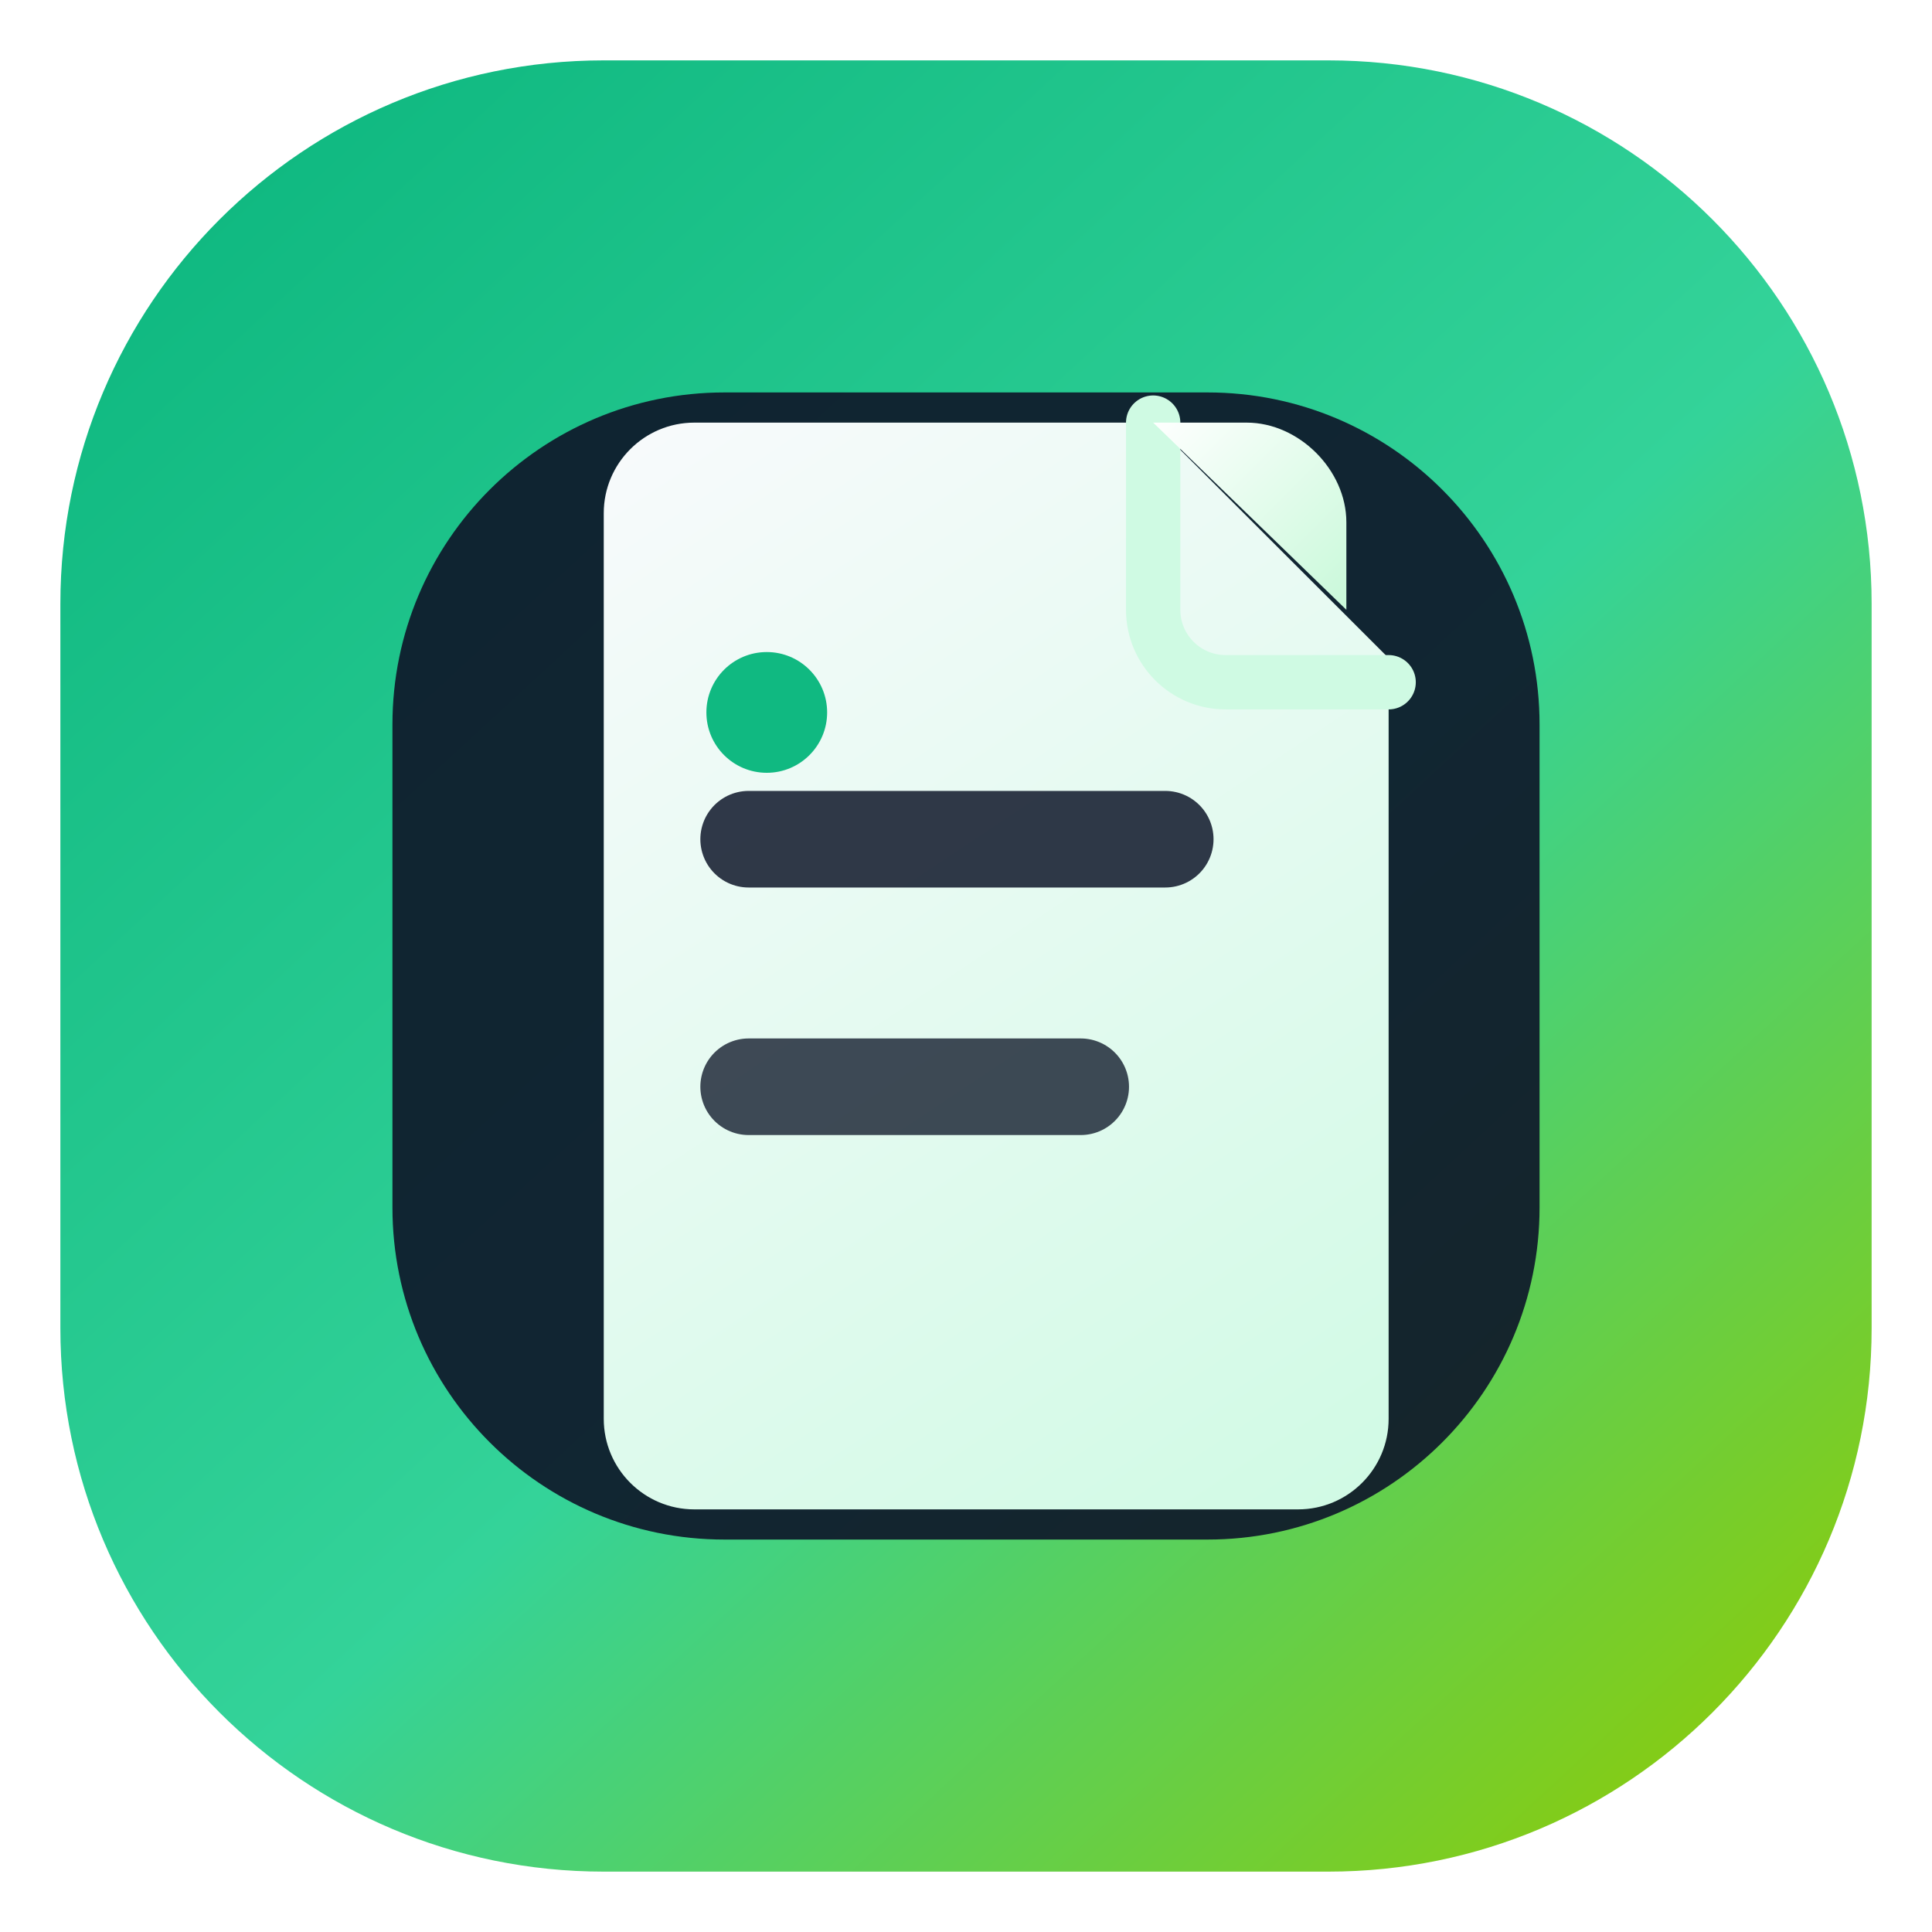
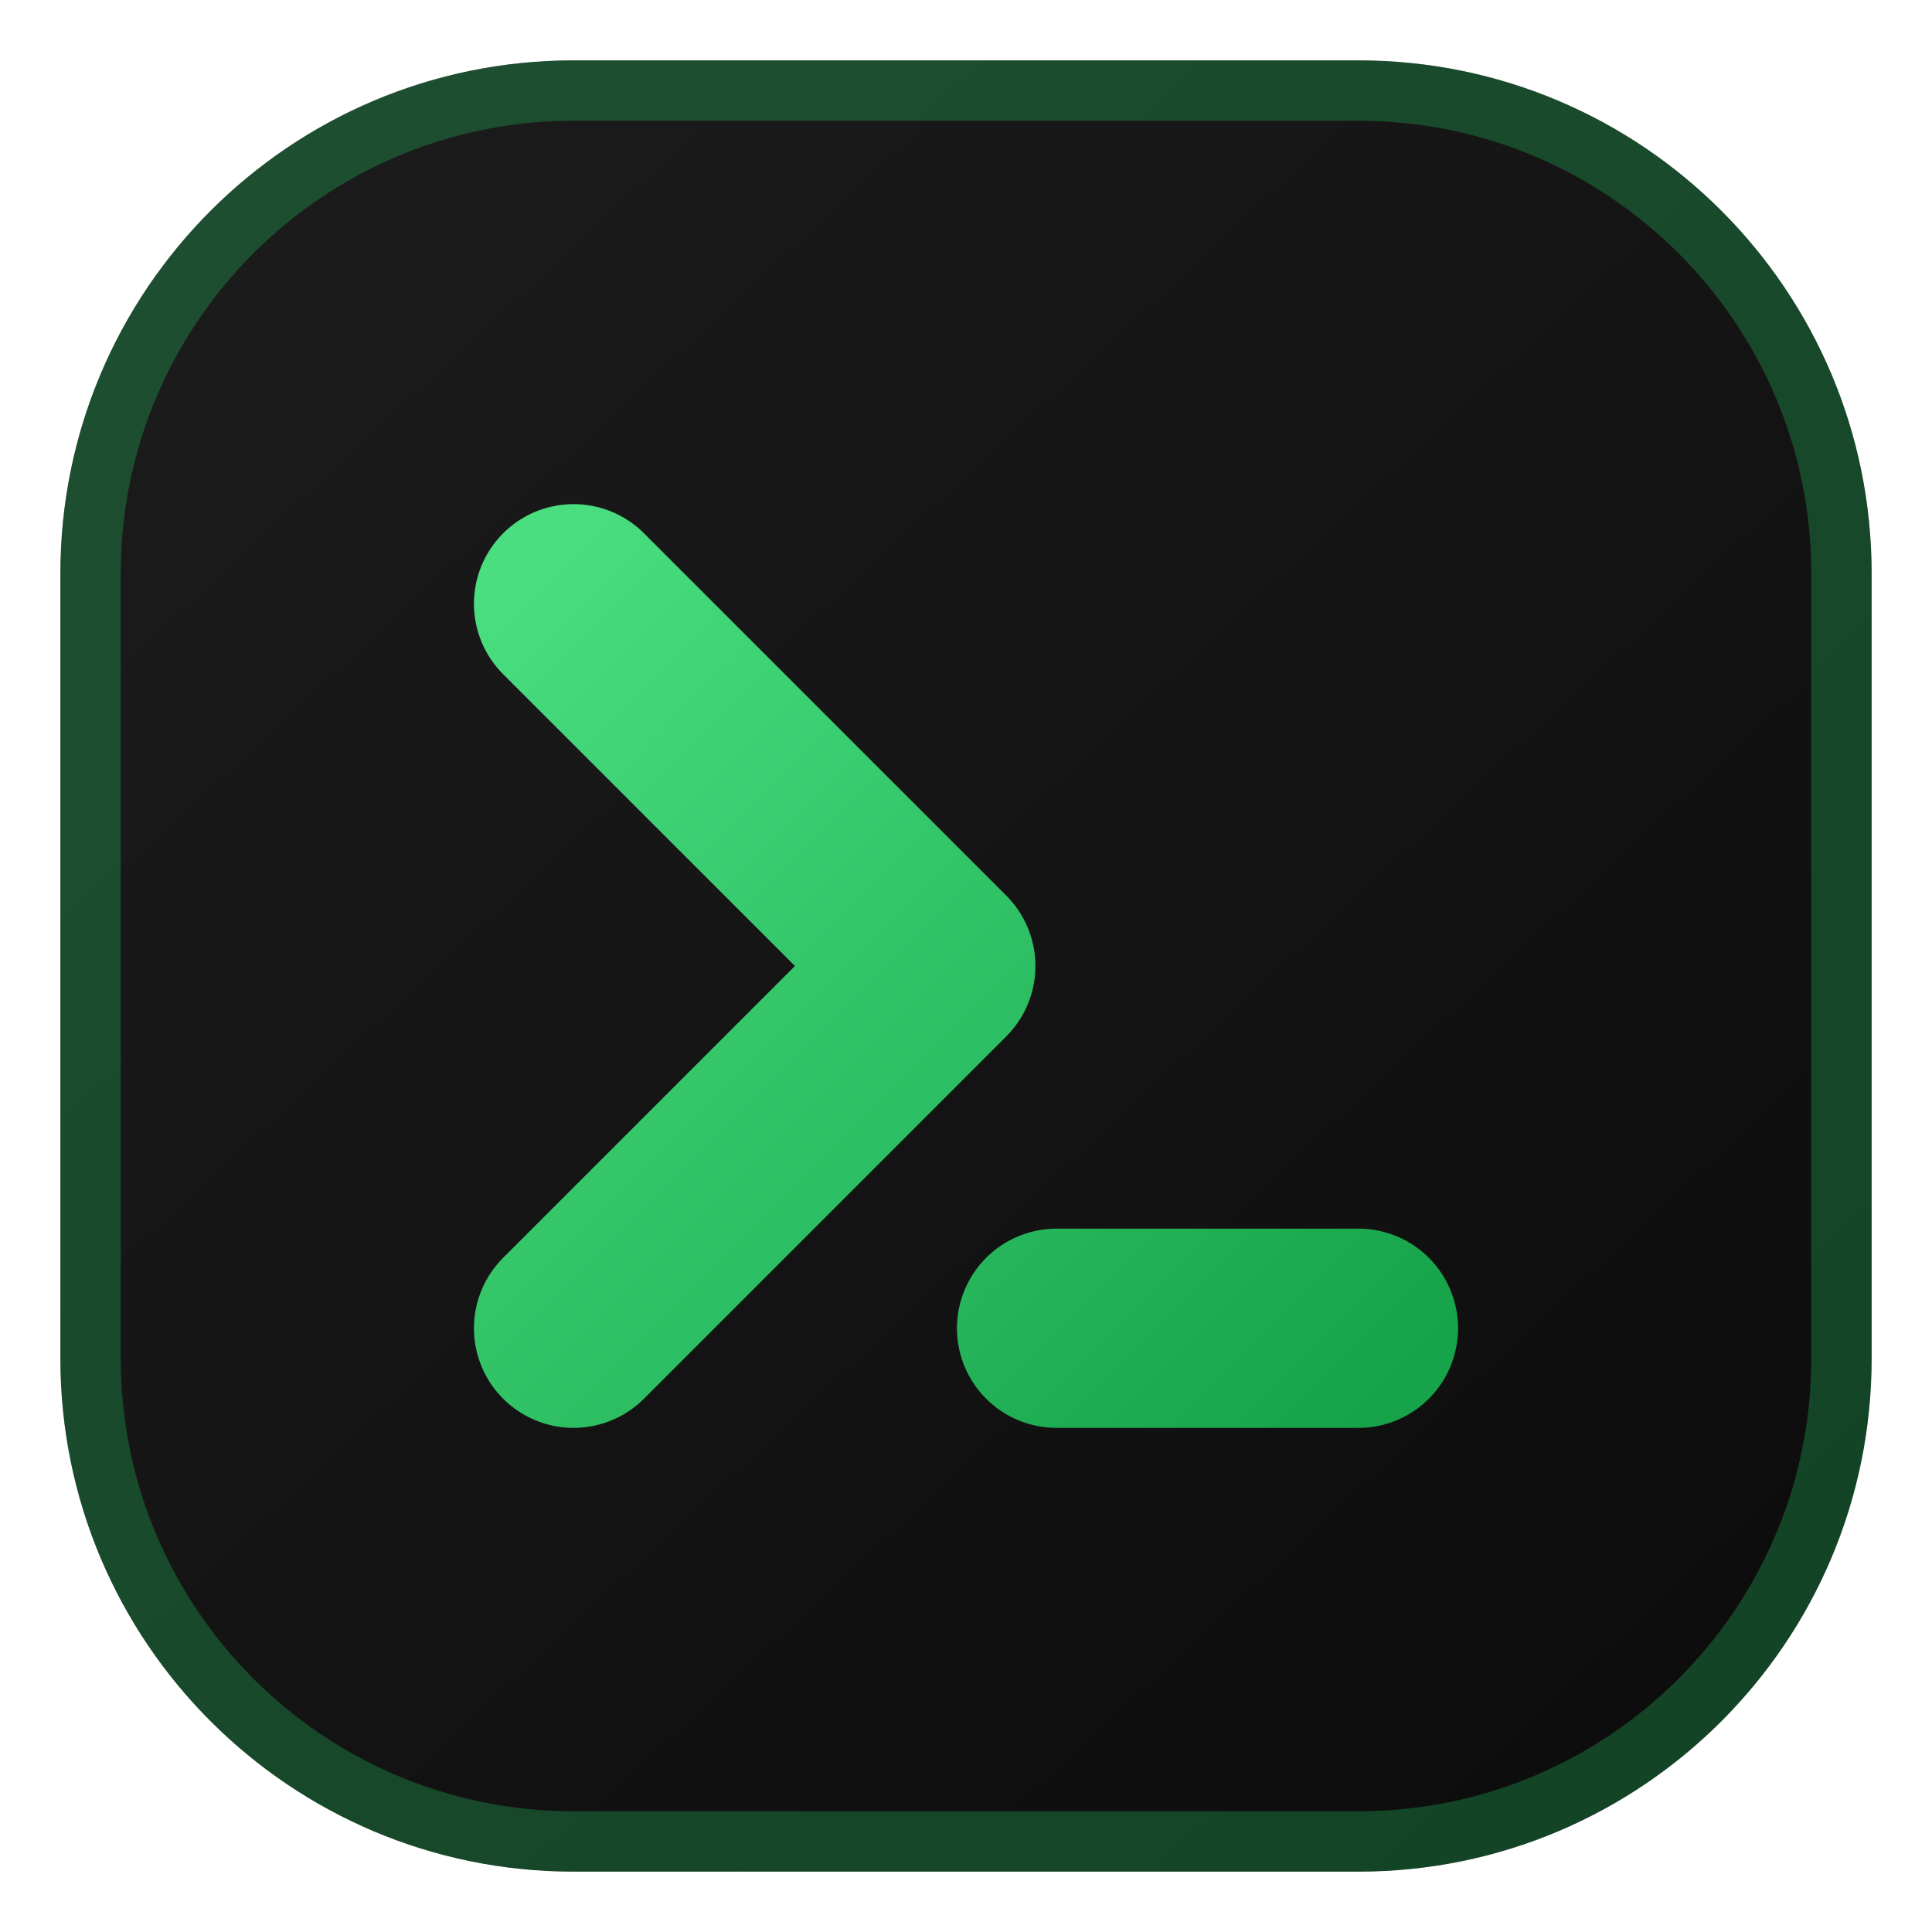
<svg xmlns="http://www.w3.org/2000/svg" width="32" height="32" viewBox="0 0 32 32" fill="none">
  <defs>
-     <linearGradient id="bg" x1="4" y1="3" x2="28" y2="29" gradientUnits="userSpaceOnUse">
-       <stop stop-color="#10B981" />
-       <stop offset="0.55" stop-color="#34D399" />
-       <stop offset="1" stop-color="#84CC16" />
+     <linearGradient id="tile" x1="3" y1="2" x2="29" y2="30" gradientUnits="userSpaceOnUse">
+       <stop stop-color="#1C1C1C" />
+       <stop offset="1" stop-color="#0C0C0C" />
    </linearGradient>
-     <linearGradient id="card" x1="10" y1="7" x2="22" y2="25" gradientUnits="userSpaceOnUse">
-       <stop stop-color="#F8FAFC" />
-       <stop offset="1" stop-color="#D1FAE5" />
-     </linearGradient>
-     <linearGradient id="fold" x1="19" y1="7" x2="23" y2="11" gradientUnits="userSpaceOnUse">
-       <stop stop-color="#FFFFFF" />
-       <stop offset="1" stop-color="#BBF7D0" />
+     <linearGradient id="ink" x1="9" y1="9" x2="23" y2="23" gradientUnits="userSpaceOnUse">
+       <stop stop-color="#4ADE80" />
+       <stop offset="1" stop-color="#16A34A" />
    </linearGradient>
  </defs>
-   <rect x="1" y="1" width="30" height="30" rx="9" fill="url(#bg)" />
-   <rect x="6.5" y="6.5" width="19" height="19" rx="5.5" fill="#0F172A" fill-opacity="0.92" />
-   <path d="M10 8.5C10 7.672 10.672 7 11.5 7H19.1L23 10.9V23.5C23 24.328 22.328 25 21.5 25H11.5C10.672 25 10 24.328 10 23.5V8.5Z" fill="url(#card)" />
-   <path d="M19.1 7V10.1C19.1 10.763 19.637 11.3 20.3 11.3H23" fill="none" stroke="#CFFAE3" stroke-width="0.9" stroke-linecap="round" stroke-linejoin="round" />
-   <path d="M19.1 7H20.65C21.515 7 22.3 7.785 22.3 8.65V10.1L19.1 7Z" fill="url(#fold)" />
-   <path d="M12.4 13.9H19.3" stroke="#0F172A" stroke-opacity="0.85" stroke-width="1.6" stroke-linecap="round" />
-   <path d="M12.4 18H17.9" stroke="#0F172A" stroke-opacity="0.78" stroke-width="1.6" stroke-linecap="round" />
-   <circle cx="12.7" cy="11.8" r="1" fill="#10B981" />
+   <rect x="1" y="1" width="30" height="30" rx="8.5" fill="url(#tile)" />
+   <rect x="1.5" y="1.5" width="29" height="29" rx="8" fill="none" stroke="#22C55E" stroke-opacity="0.30" />
+   <g stroke="url(#ink)" stroke-width="3.3" stroke-linecap="round" stroke-linejoin="round">
+     <path d="M9.5 10 L 15.5 16 L 9.5 22" />
+     <path d="M17.5 22 H 22.5" />
+   </g>
</svg>
